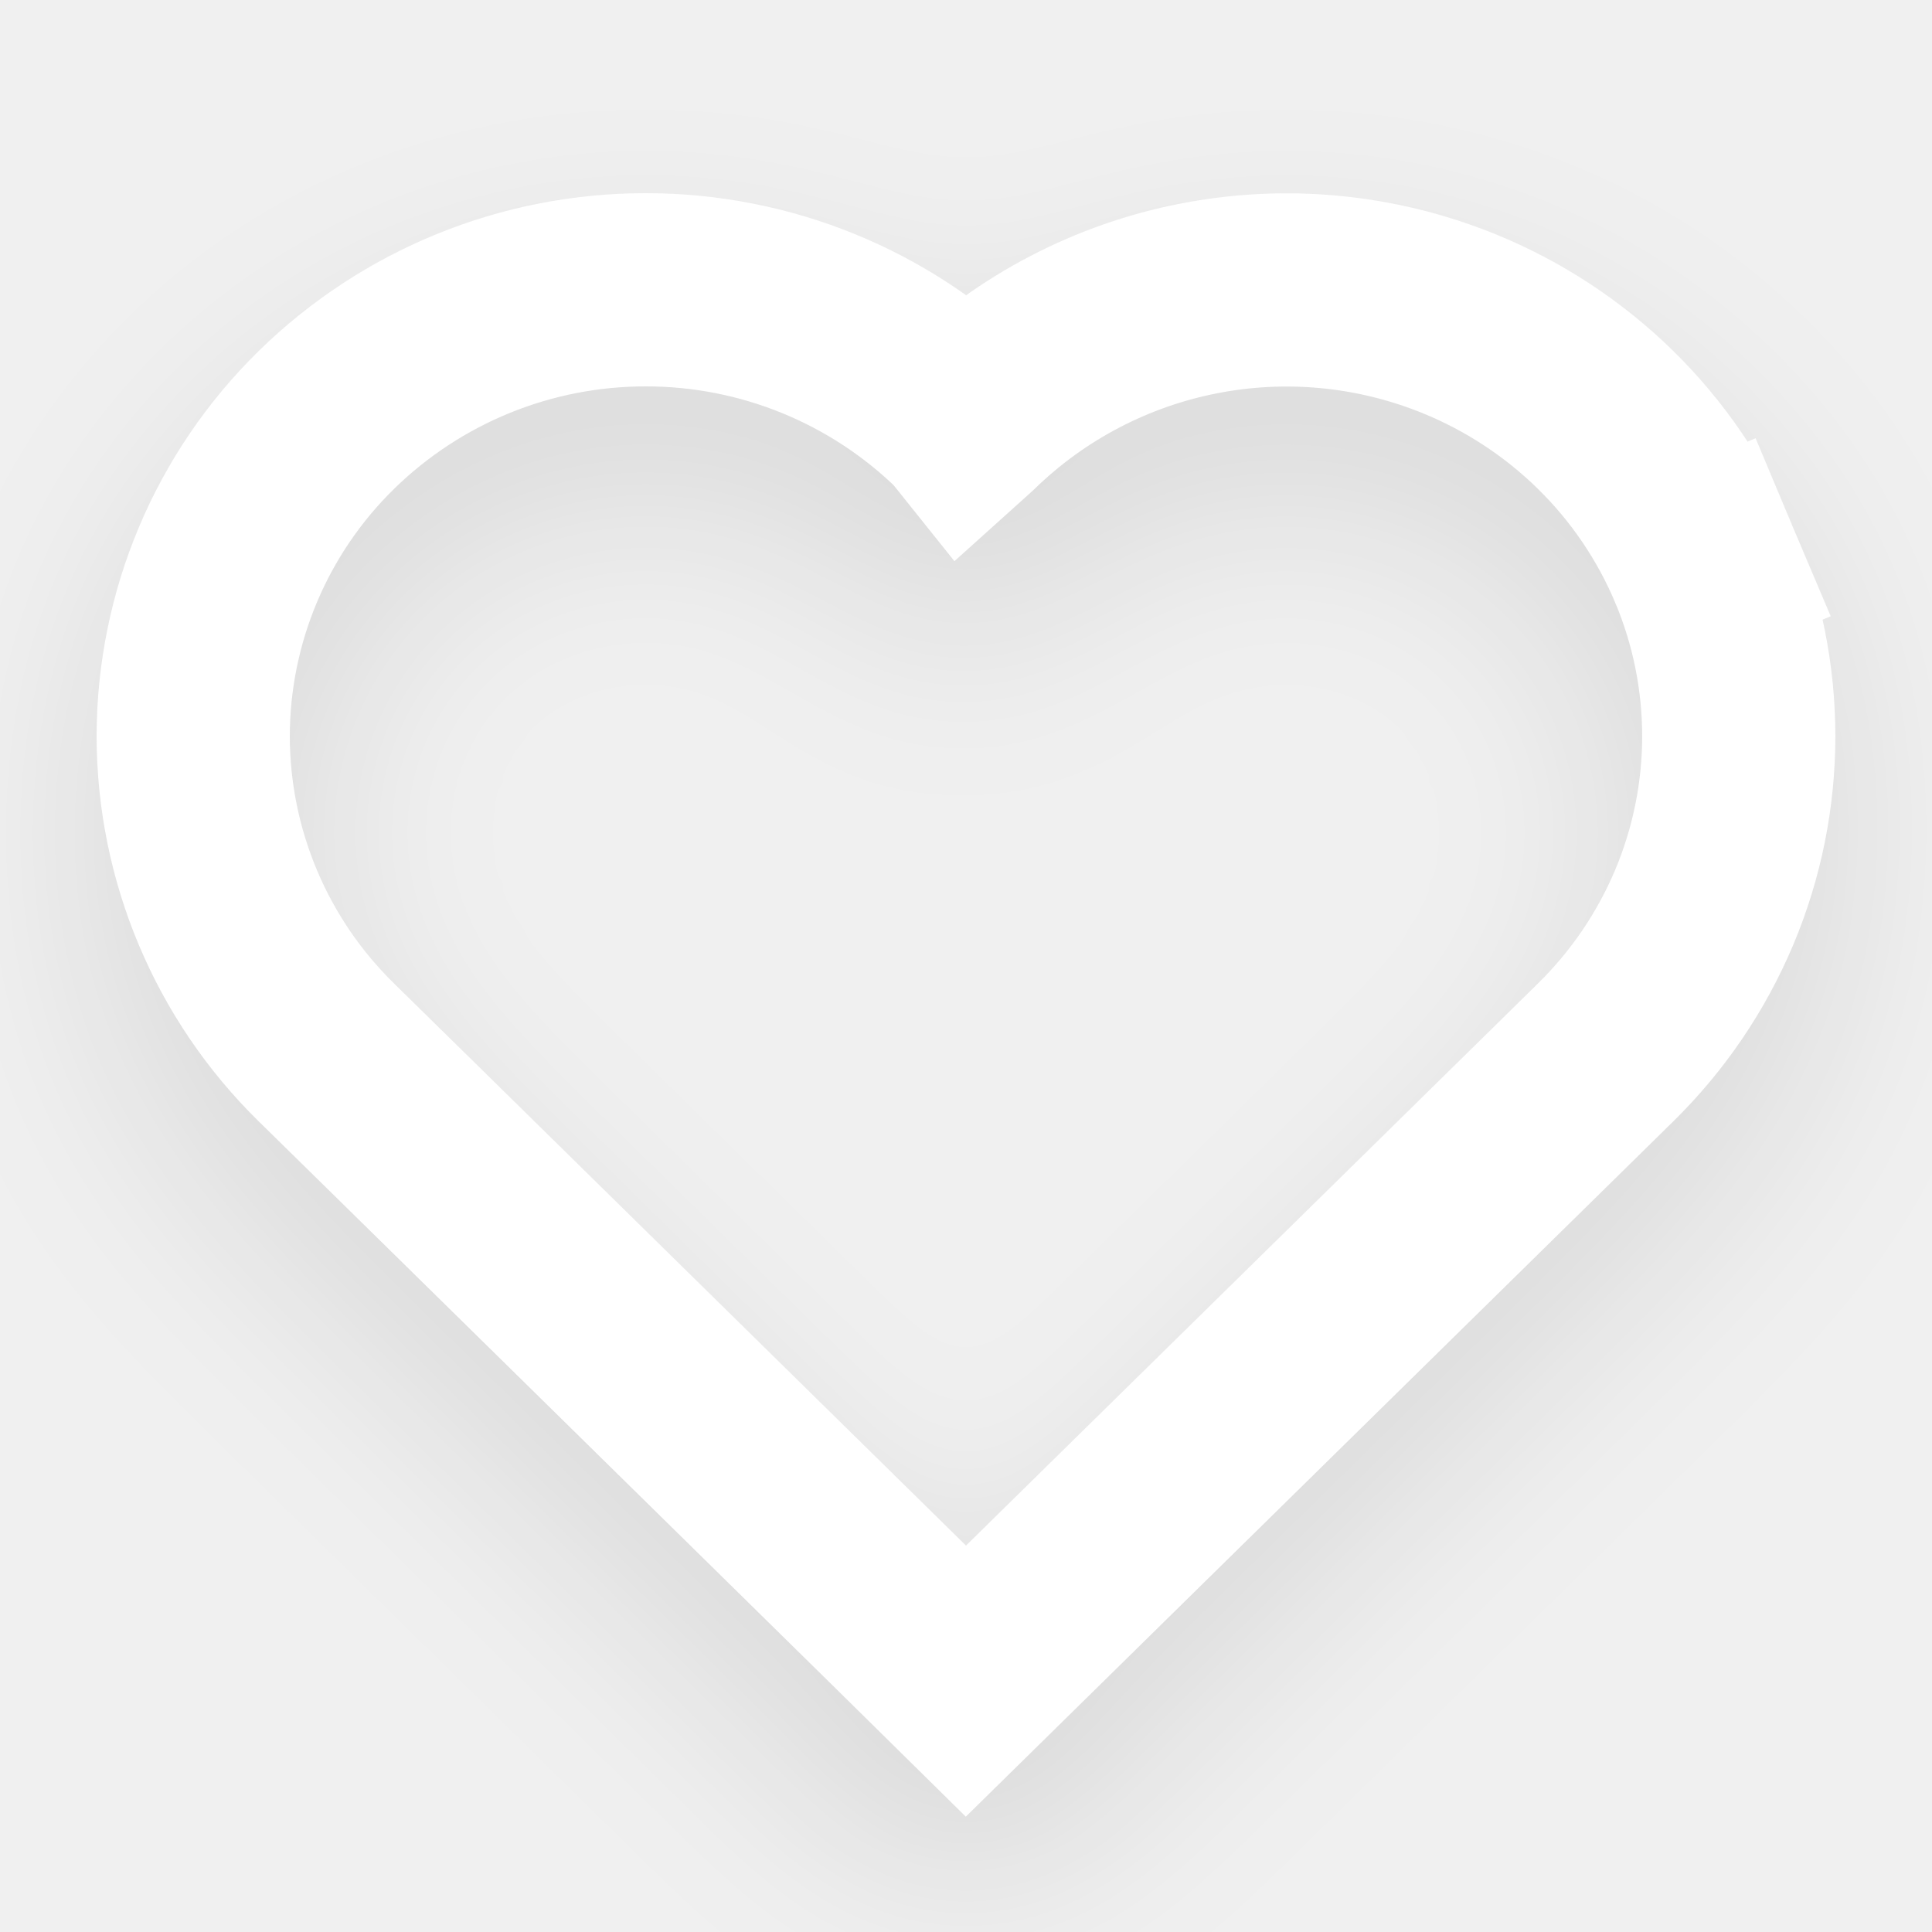
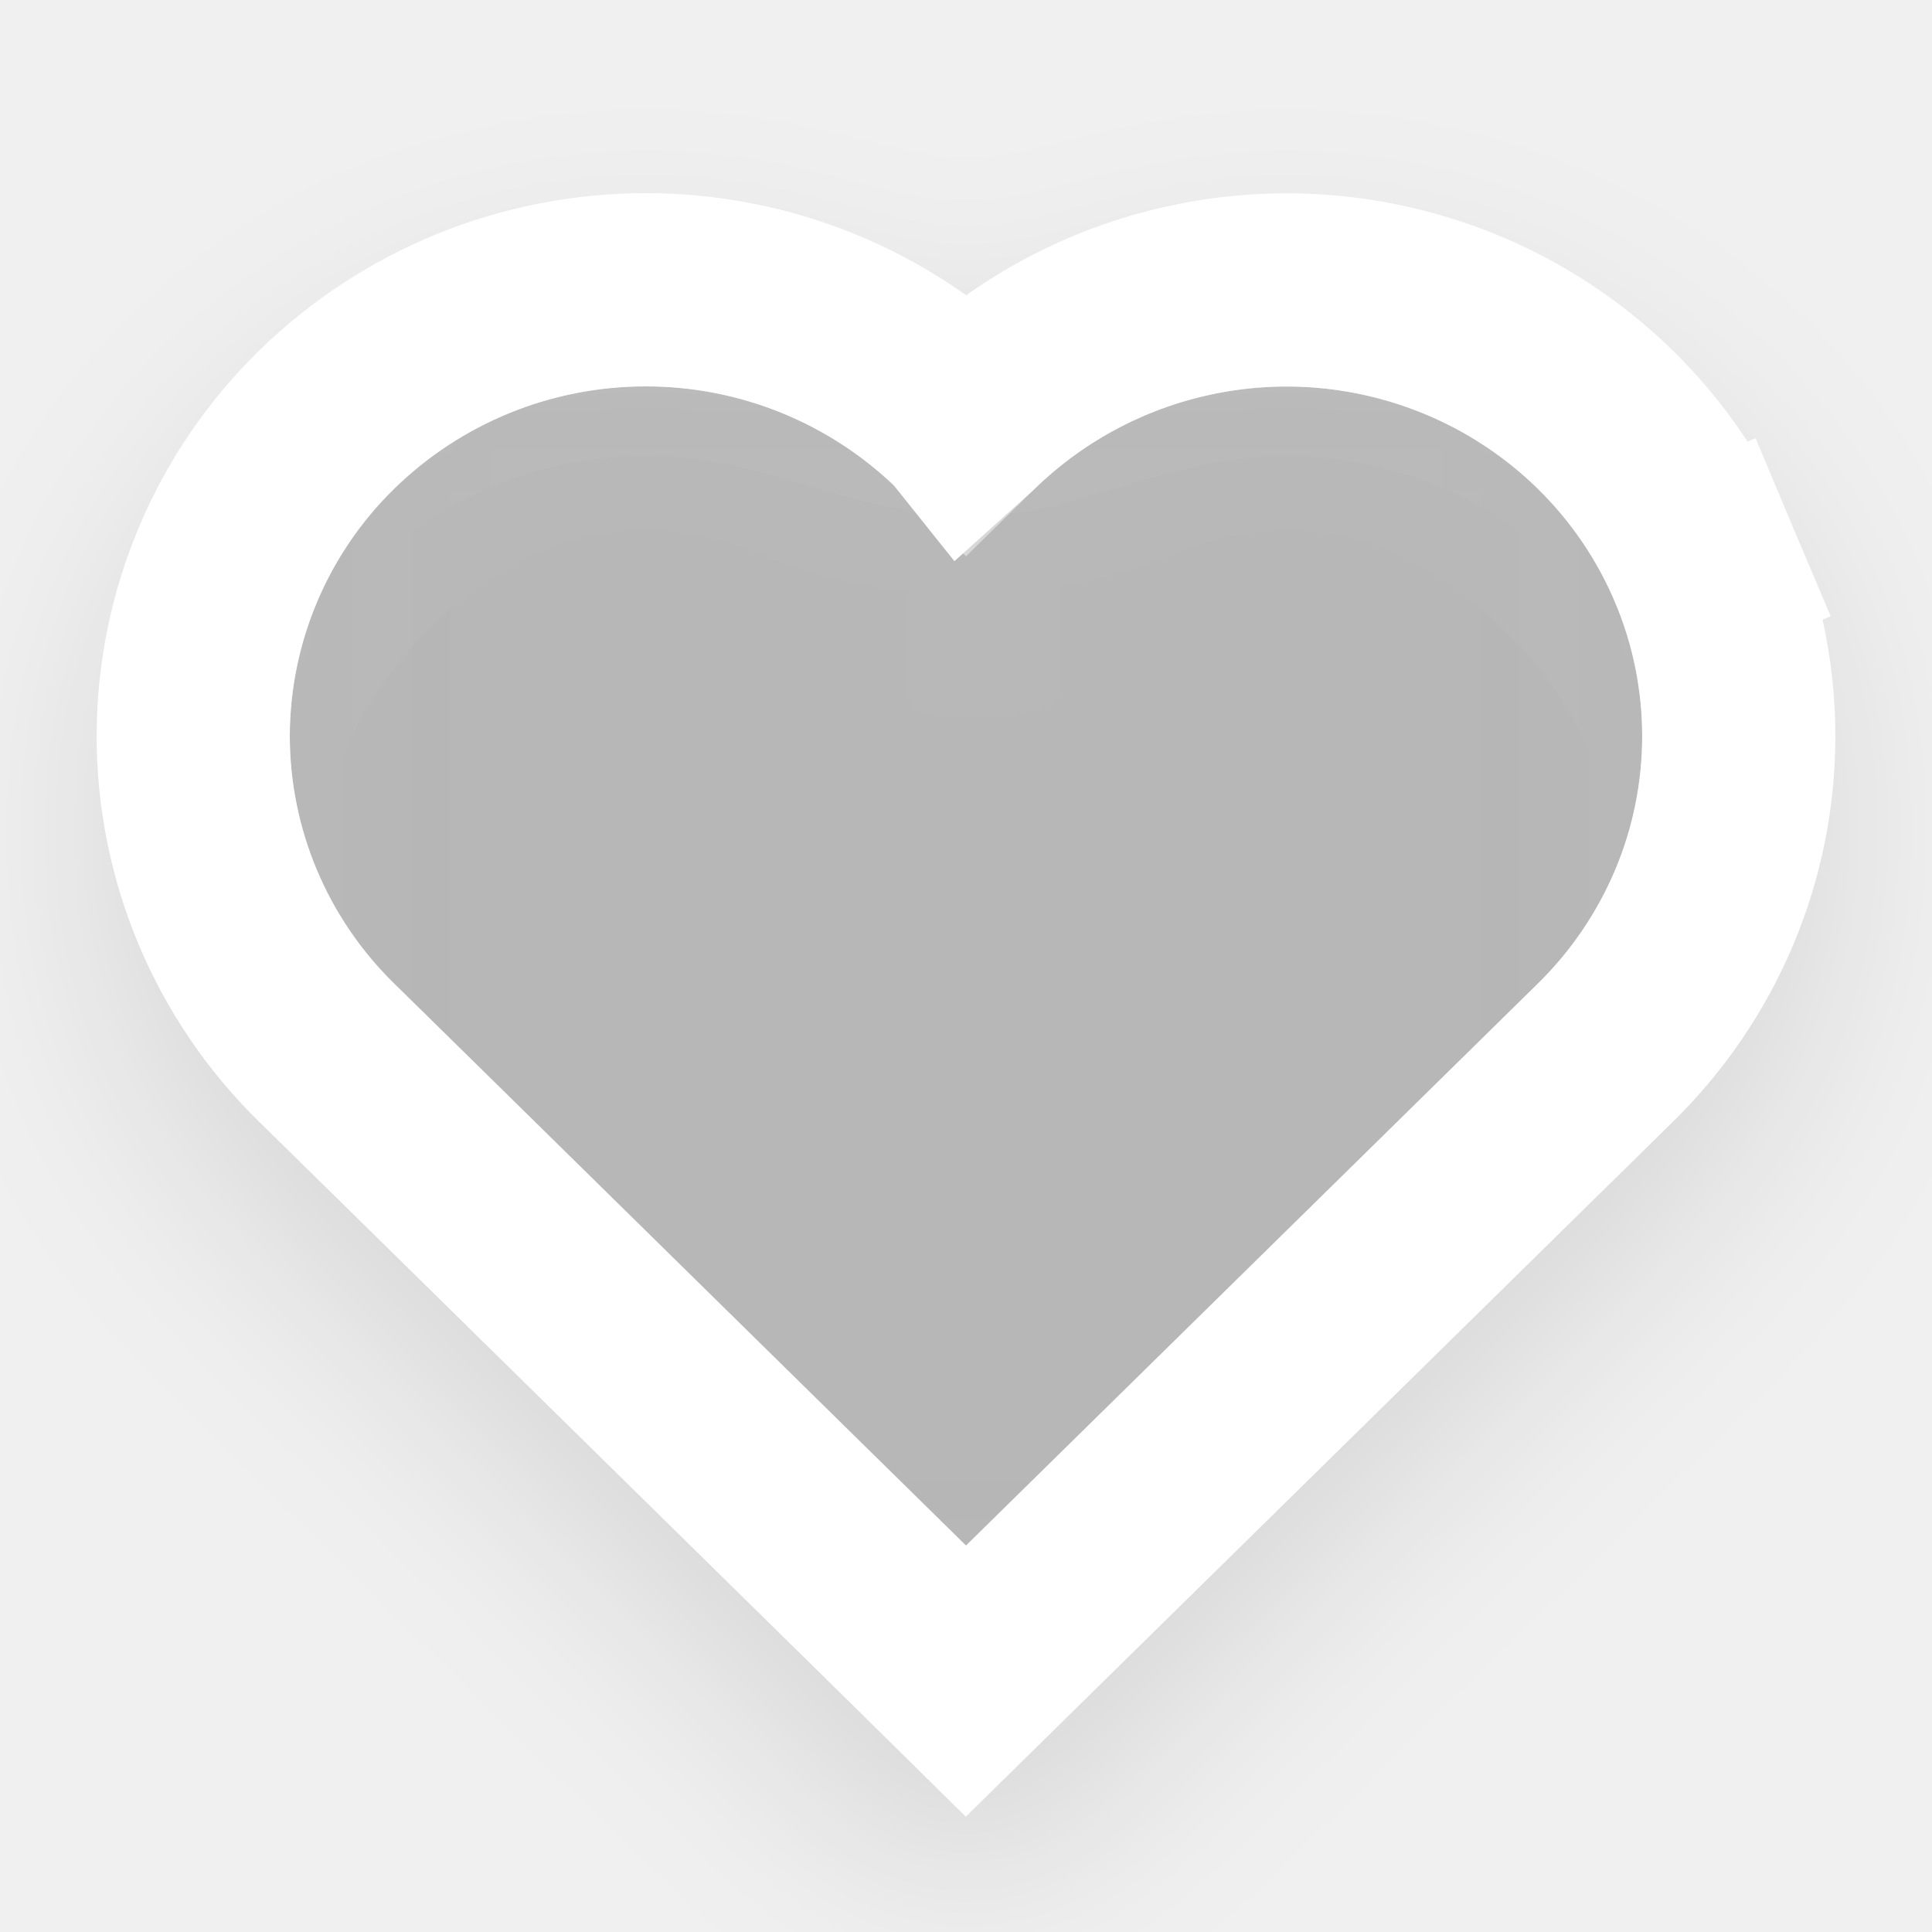
<svg xmlns="http://www.w3.org/2000/svg" width="20" height="20" fill="none">
  <g filter="url(#filter0_bd)" clip-path="url(#clip0)">
+     <path d="M15.92 5.06a3.69 3.69 0 00-1.195-.784 3.74 3.74 0 00-4.015.785l-.71.698-.71-.698A3.718 3.718 0 006.685 4c-.978 0-1.915.38-2.606 1.06A3.59 3.59 0 003 7.62c0 .96.388 1.882 1.08 2.56l.71.698L10 16l5.21-5.12.71-.698c.343-.337.614-.736.8-1.175a3.565 3.565 0 000-2.771 3.617 3.617 0 00-.8-1.175z" fill="#000" fill-opacity=".15" />
    <path d="M9.299 16.713l.7.69.702-.69 5.21-5.12.71-.698a4.615 4.615 0 001.02-1.5 4.567 4.567 0 000-3.548l-.922.389.922-.389a4.617 4.617 0 00-1.02-1.5 4.69 4.69 0 00-1.519-.997 4.74 4.74 0 00-5.093.998s0 0 0 0l-.01.009-.008-.01A4.718 4.718 0 006.685 3a4.718 4.718 0 00-3.307 1.348A4.59 4.59 0 002 7.62a4.59 4.59 0 001.378 3.274l.71.697 5.21 5.121z" stroke="#fff" stroke-width="2" />
  </g>
  <defs>
    <clipPath id="clip0">
      <path fill="#fff" d="M0 0h20v20H0z" />
    </clipPath>
    <filter id="filter0_bd" x="-11" y="-10" width="42" height="40.804" filterUnits="userSpaceOnUse" color-interpolation-filters="sRGB">
      <feFlood flood-opacity="0" result="BackgroundImageFix" />
      <feGaussianBlur in="BackgroundImage" stdDeviation="6" />
      <feComposite in2="SourceAlpha" operator="in" result="effect1_backgroundBlur" />
      <feColorMatrix in="SourceAlpha" values="0 0 0 0 0 0 0 0 0 0 0 0 0 0 0 0 0 0 127 0" />
      <feOffset dy="1" />
      <feGaussianBlur stdDeviation="1" />
      <feColorMatrix values="0 0 0 0 0 0 0 0 0 0 0 0 0 0 0 0 0 0 0.1 0" />
      <feBlend in2="effect1_backgroundBlur" result="effect2_dropShadow" />
      <feBlend in="SourceGraphic" in2="effect2_dropShadow" result="shape" />
    </filter>
  </defs>
</svg>
